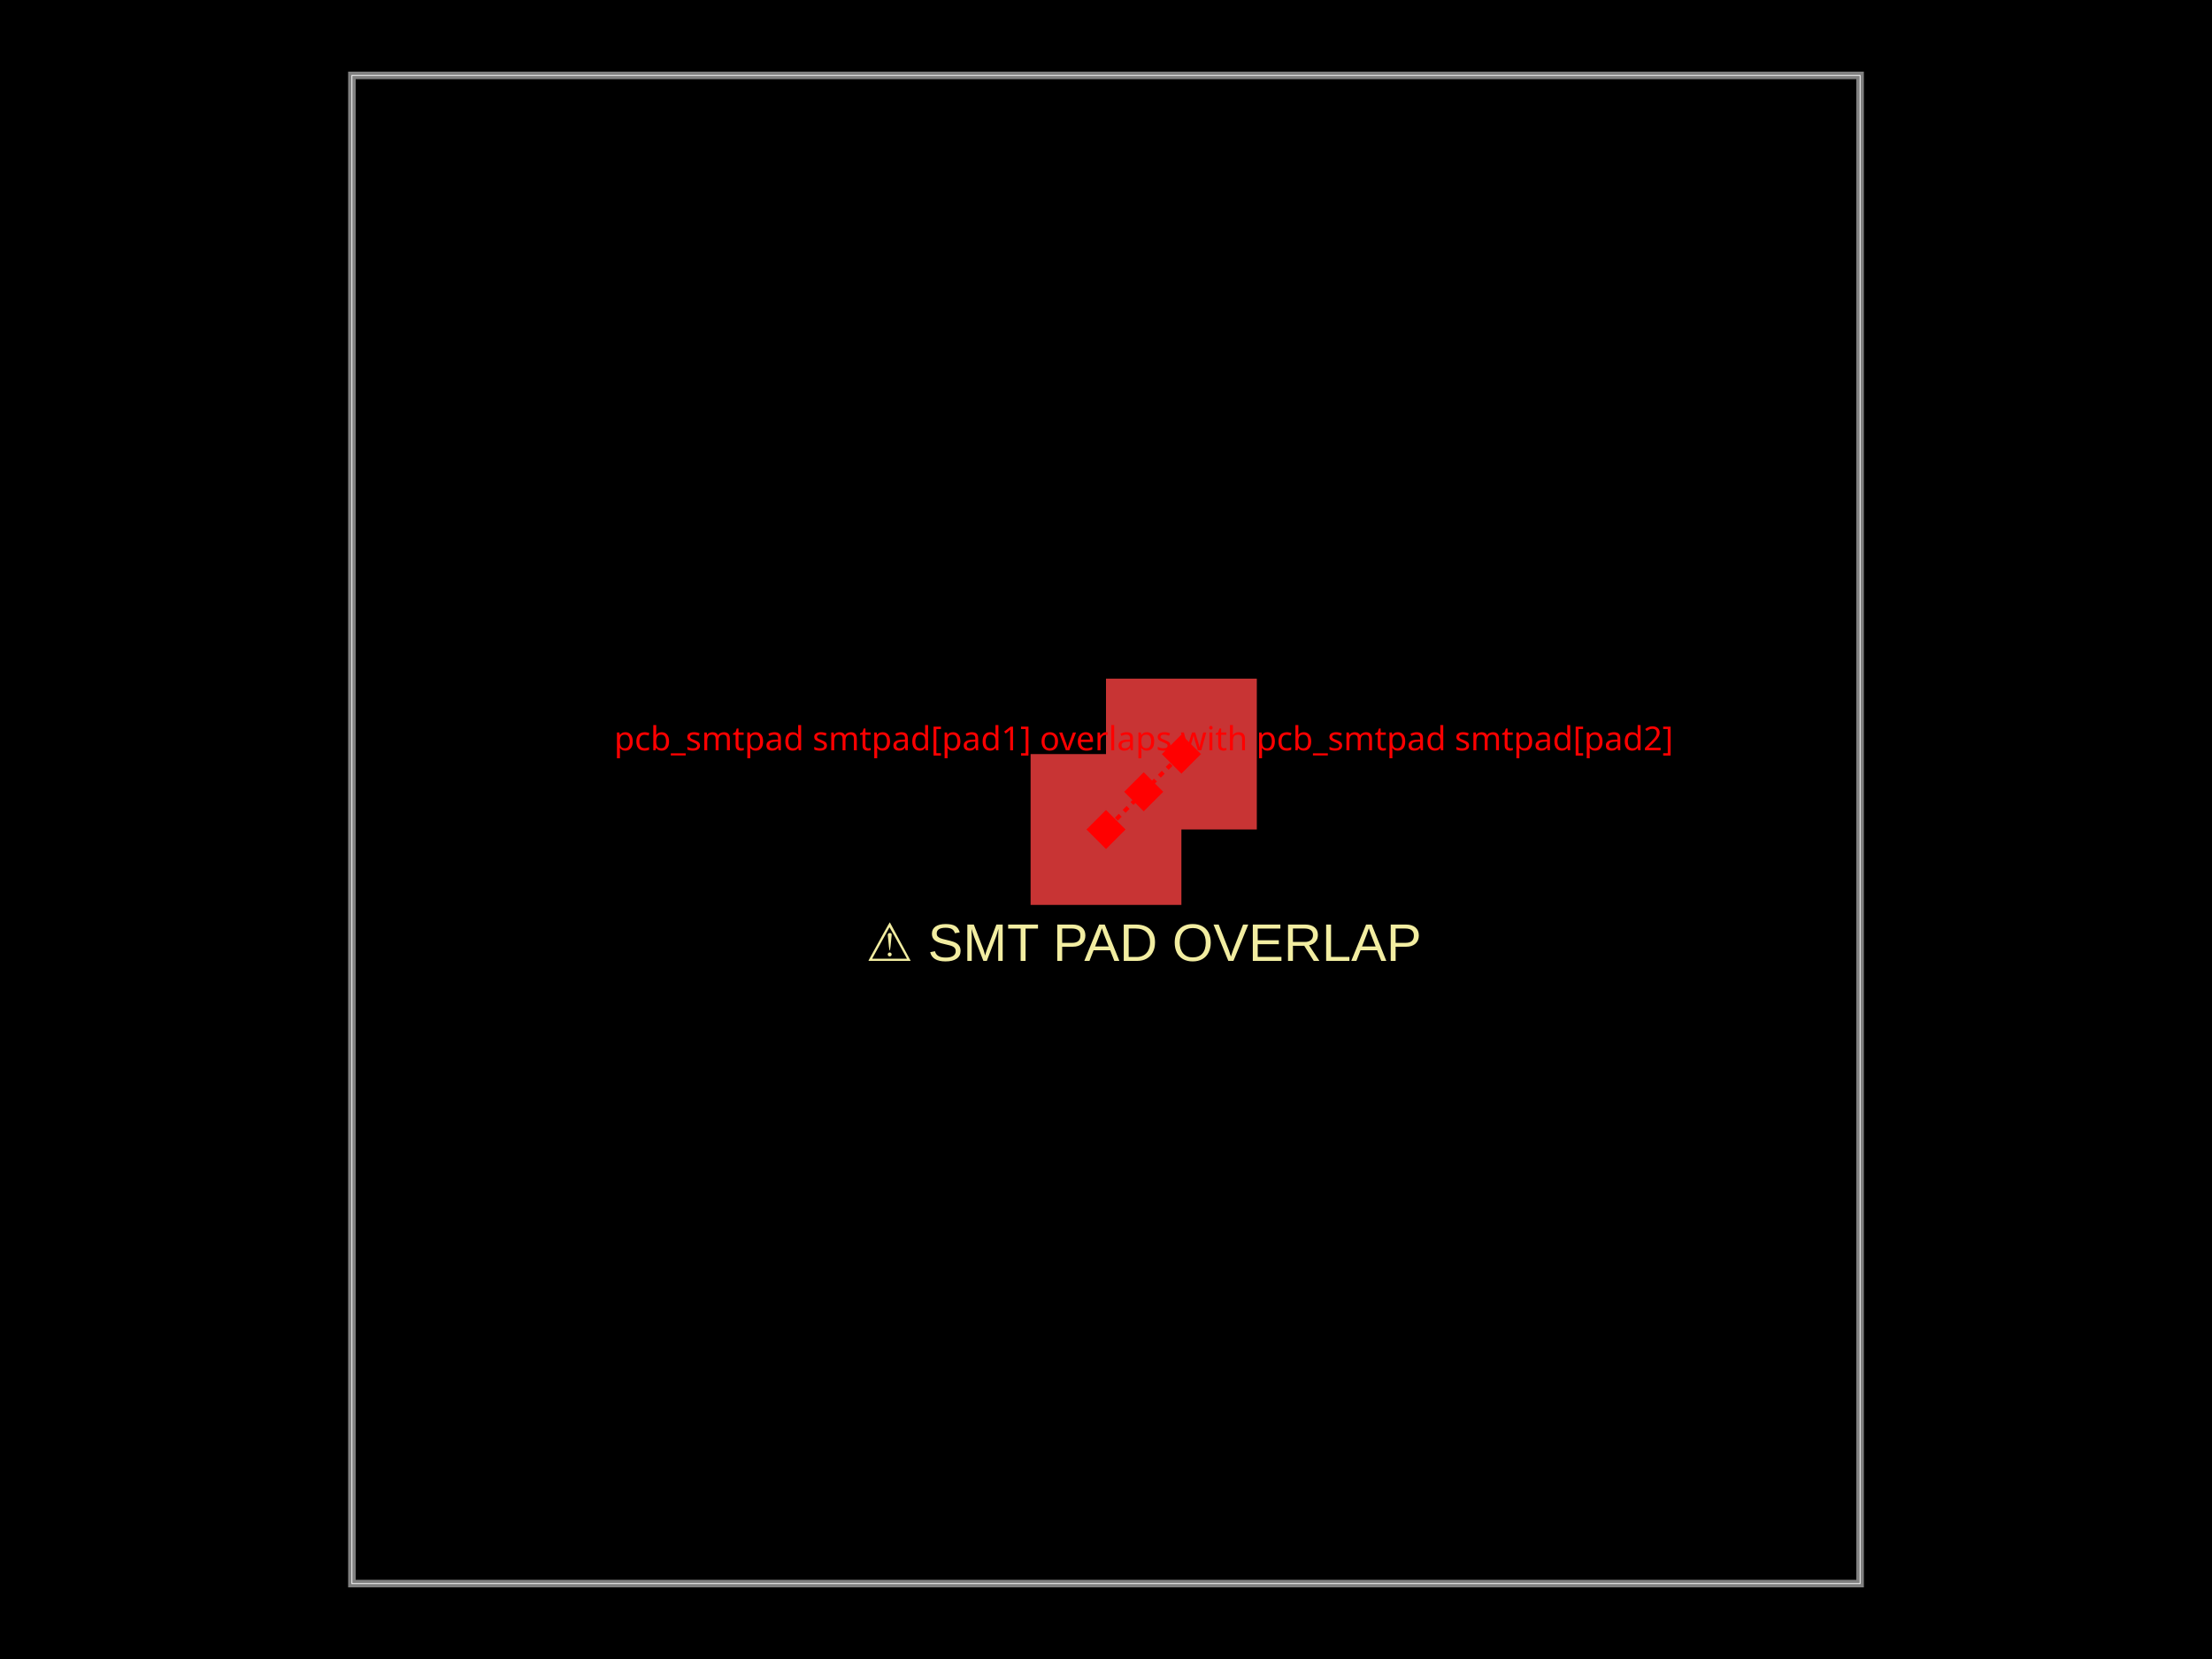
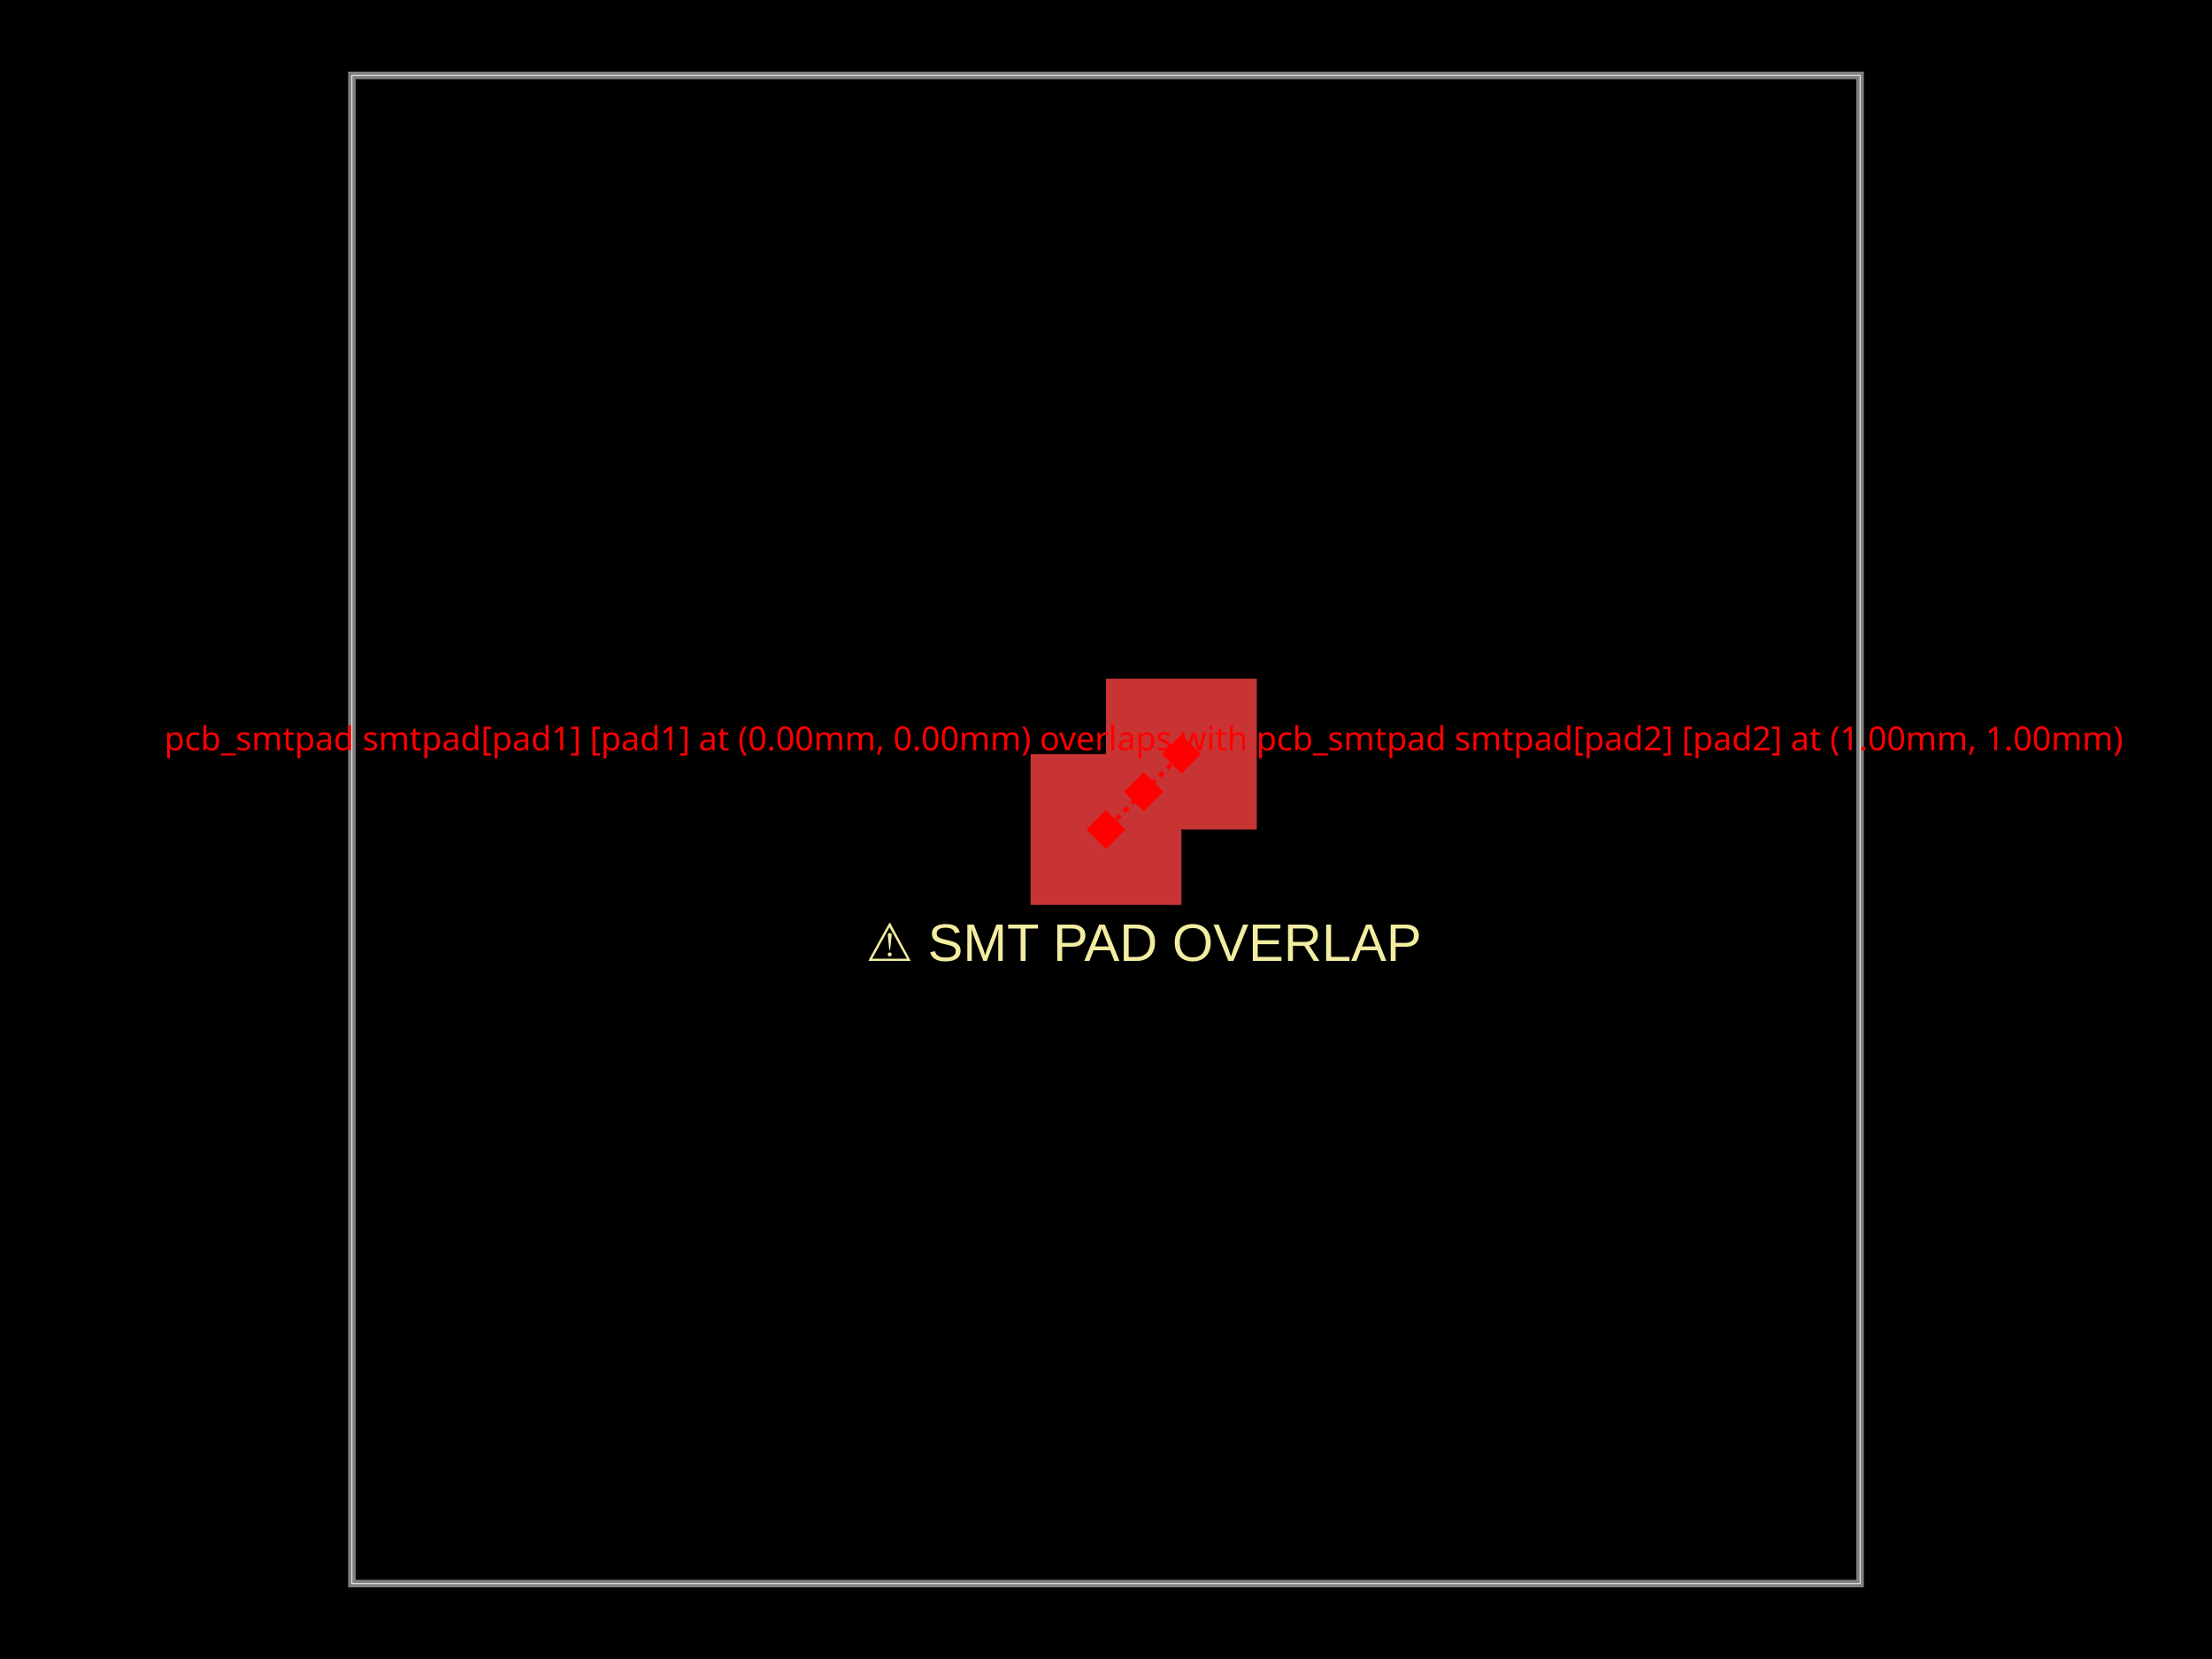
<svg xmlns="http://www.w3.org/2000/svg" width="800" height="600">
  <style />
  <rect class="boundary" x="0" y="0" fill="#000" width="800" height="600" data-type="pcb_background" data-pcb-layer="global" />
  <rect class="pcb-boundary" fill="none" stroke="#fff" stroke-width="0.3" x="127.273" y="27.273" width="545.455" height="545.455" data-type="pcb_boundary" data-pcb-layer="global" />
  <path class="pcb-board" d="M 127.273 572.727 L 672.727 572.727 L 672.727 27.273 L 127.273 27.273 Z" fill="none" stroke="rgba(255, 255, 255, 0.5)" stroke-width="2.727" data-type="pcb_board" data-pcb-layer="board" />
  <rect class="pcb-pad" fill="rgb(200, 52, 52)" x="372.727" y="272.727" width="54.545" height="54.545" data-type="pcb_smtpad" data-pcb-layer="top" />
  <rect class="pcb-pad" fill="rgb(200, 52, 52)" x="400" y="245.455" width="54.545" height="54.545" data-type="pcb_smtpad" data-pcb-layer="top" />
  <text x="0" y="0" dx="0" dy="0" fill="#f2eda1" font-family="Arial, sans-serif" font-size="19.091" text-anchor="middle" dominant-baseline="central" transform="matrix(1,0,0,1,413.6364,340.9091)" class="pcb-silkscreen-text pcb-silkscreen-top" data-pcb-silkscreen-text-id="" stroke="none" data-type="pcb_silkscreen_text" data-pcb-layer="top">⚠ SMT PAD OVERLAP</text>
  <rect x="408.636" y="281.364" width="10" height="10" fill="red" transform="rotate(45 413.6364 286.3636)" data-type="pcb_footprint_overlap_error" data-pcb-layer="overlay" />
-   <text x="413.636" y="271.364" fill="red" font-family="sans-serif" font-size="12" text-anchor="middle" data-type="pcb_footprint_overlap_error" data-pcb-layer="overlay">pcb_smtpad smtpad[pad1] overlaps with pcb_smtpad smtpad[pad2]</text>
+   <text x="413.636" y="271.364" fill="red" font-family="sans-serif" font-size="12" text-anchor="middle" data-type="pcb_footprint_overlap_error" data-pcb-layer="overlay">pcb_smtpad smtpad[pad1] [pad1] at (0.00mm, 0.00mm) overlaps with pcb_smtpad smtpad[pad2] [pad2] at (1.00mm, 1.00mm)</text>
  <rect x="395" y="295" width="10" height="10" fill="red" transform="rotate(45 400 300)" data-type="pcb_footprint_overlap_error" data-pcb-layer="overlay" />
  <line x1="413.636" y1="286.364" x2="400" y2="300" stroke="red" stroke-width="1.5" stroke-dasharray="2,2" data-type="pcb_footprint_overlap_error" data-pcb-layer="overlay" />
  <rect x="422.273" y="267.727" width="10" height="10" fill="red" transform="rotate(45 427.2727 272.7273)" data-type="pcb_footprint_overlap_error" data-pcb-layer="overlay" />
  <line x1="413.636" y1="286.364" x2="427.273" y2="272.727" stroke="red" stroke-width="1.5" stroke-dasharray="2,2" data-type="pcb_footprint_overlap_error" data-pcb-layer="overlay" />
</svg>
